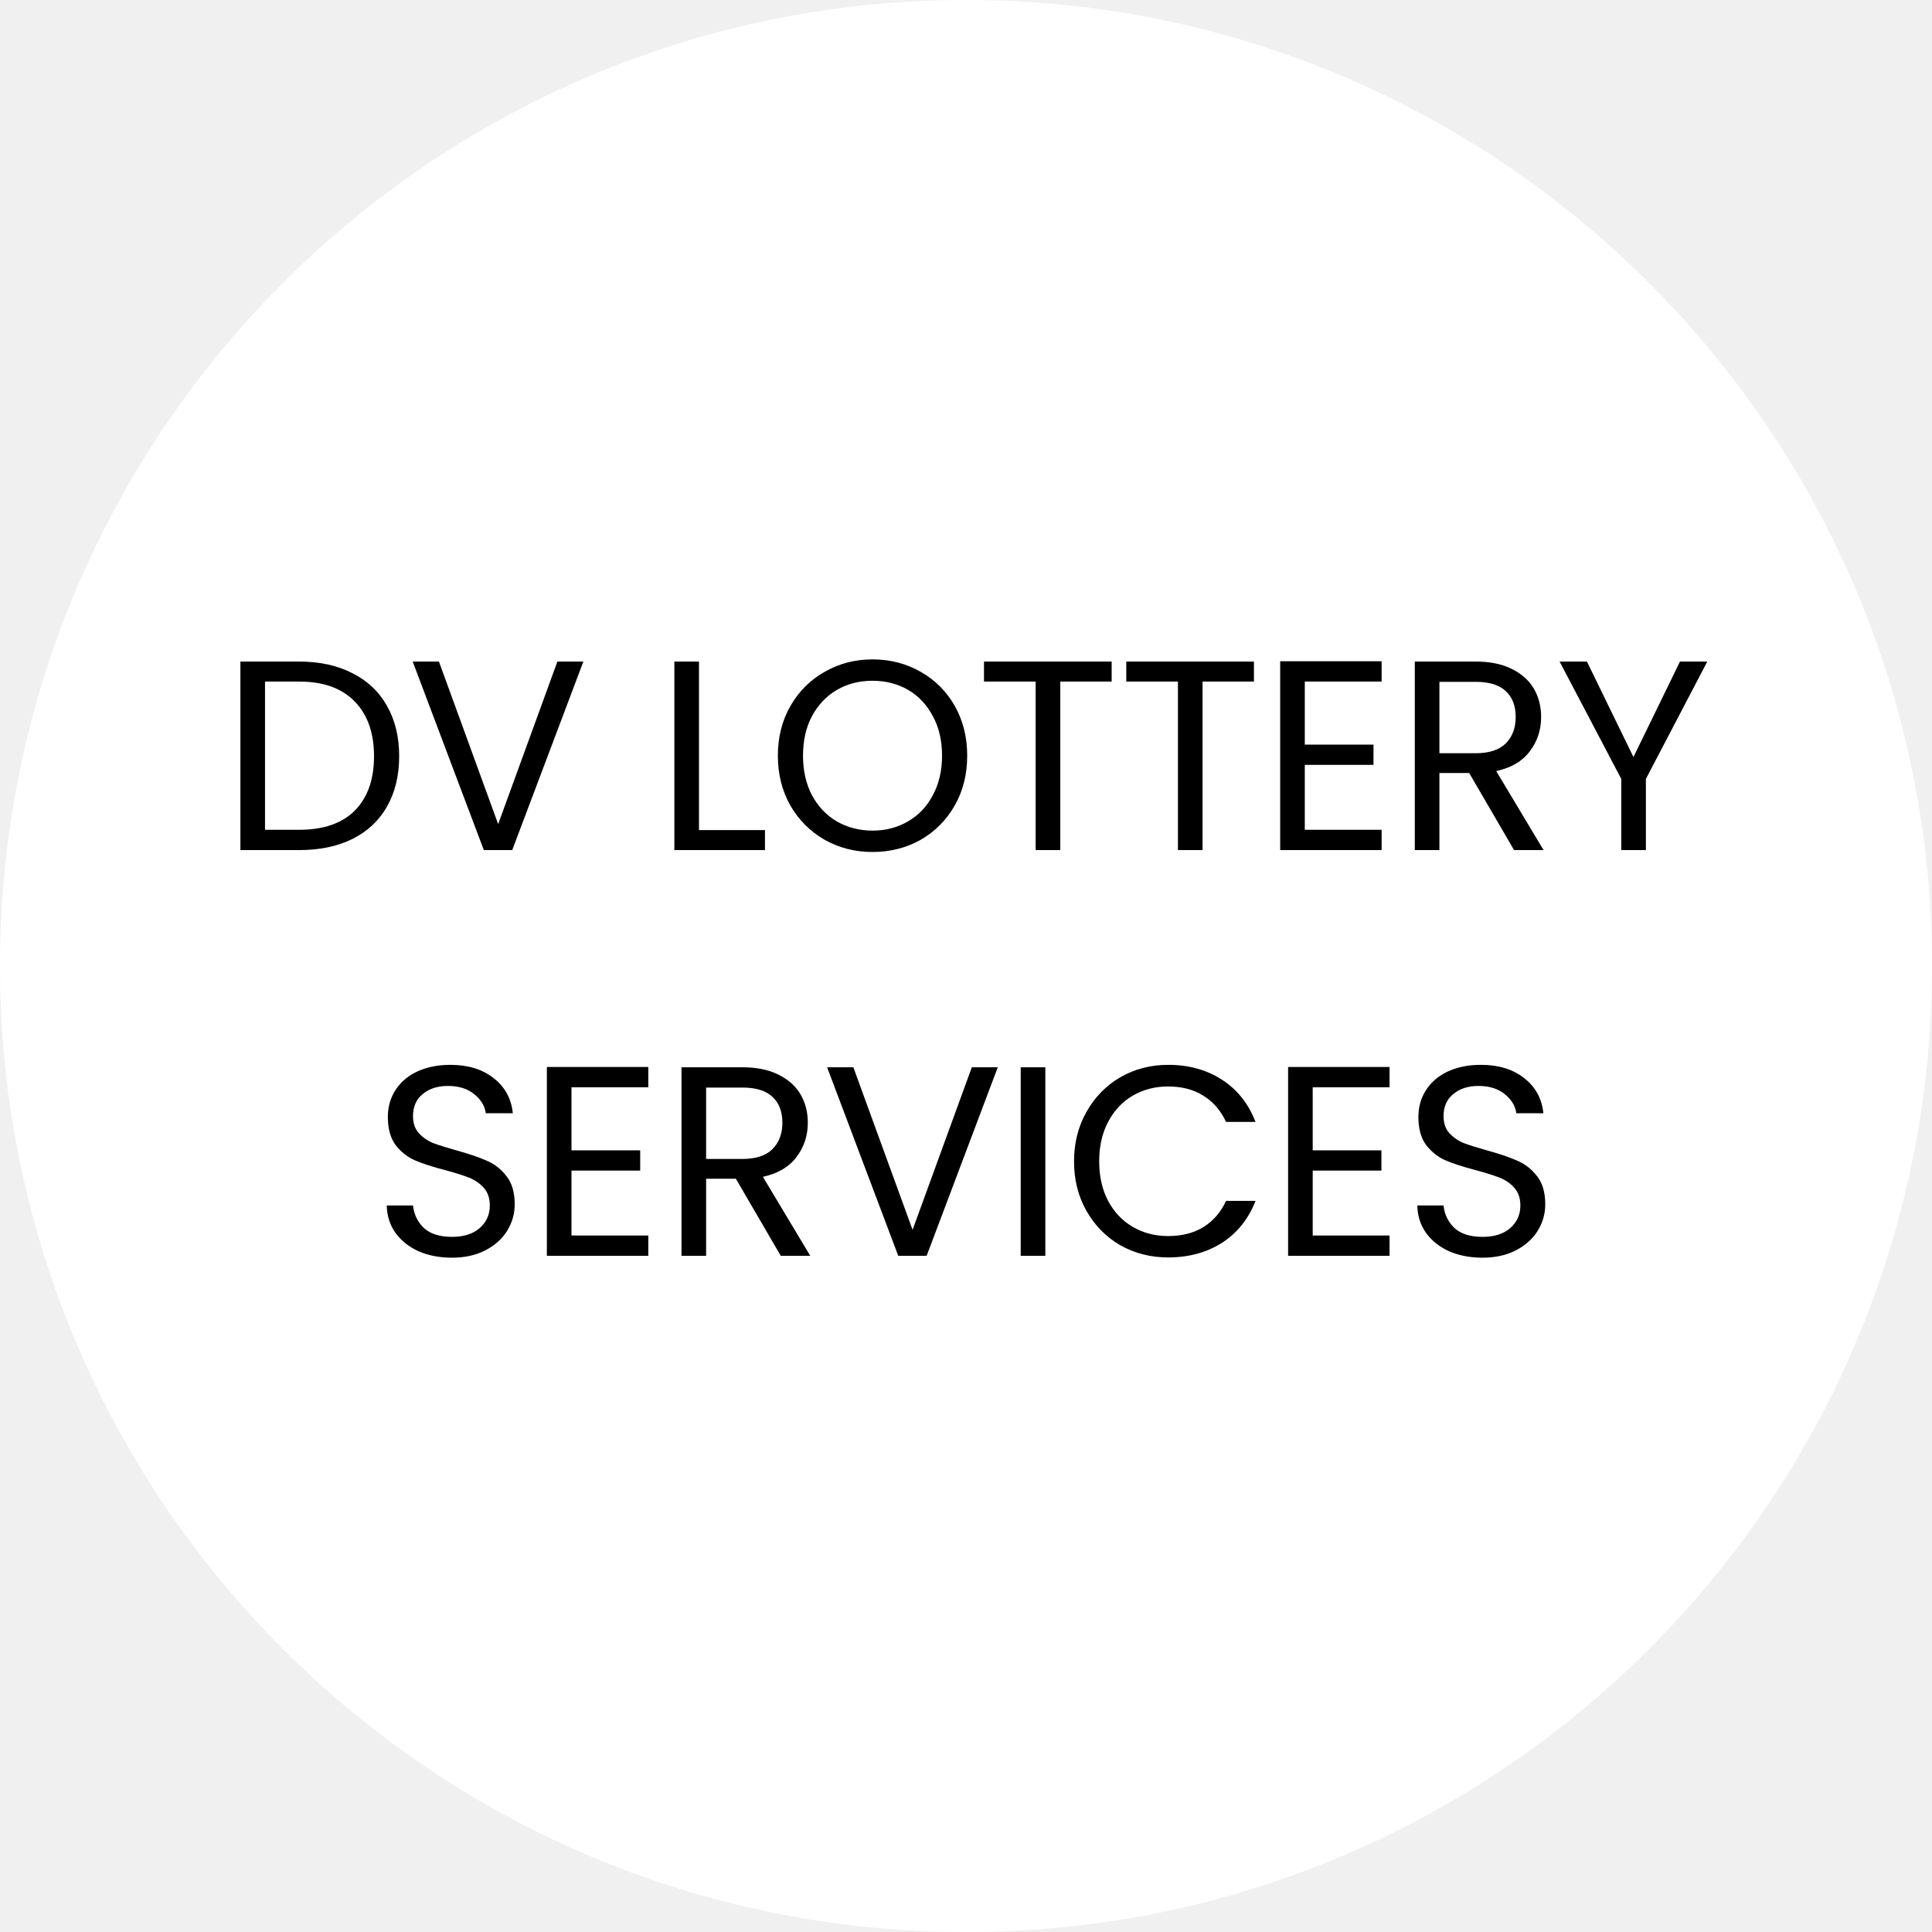
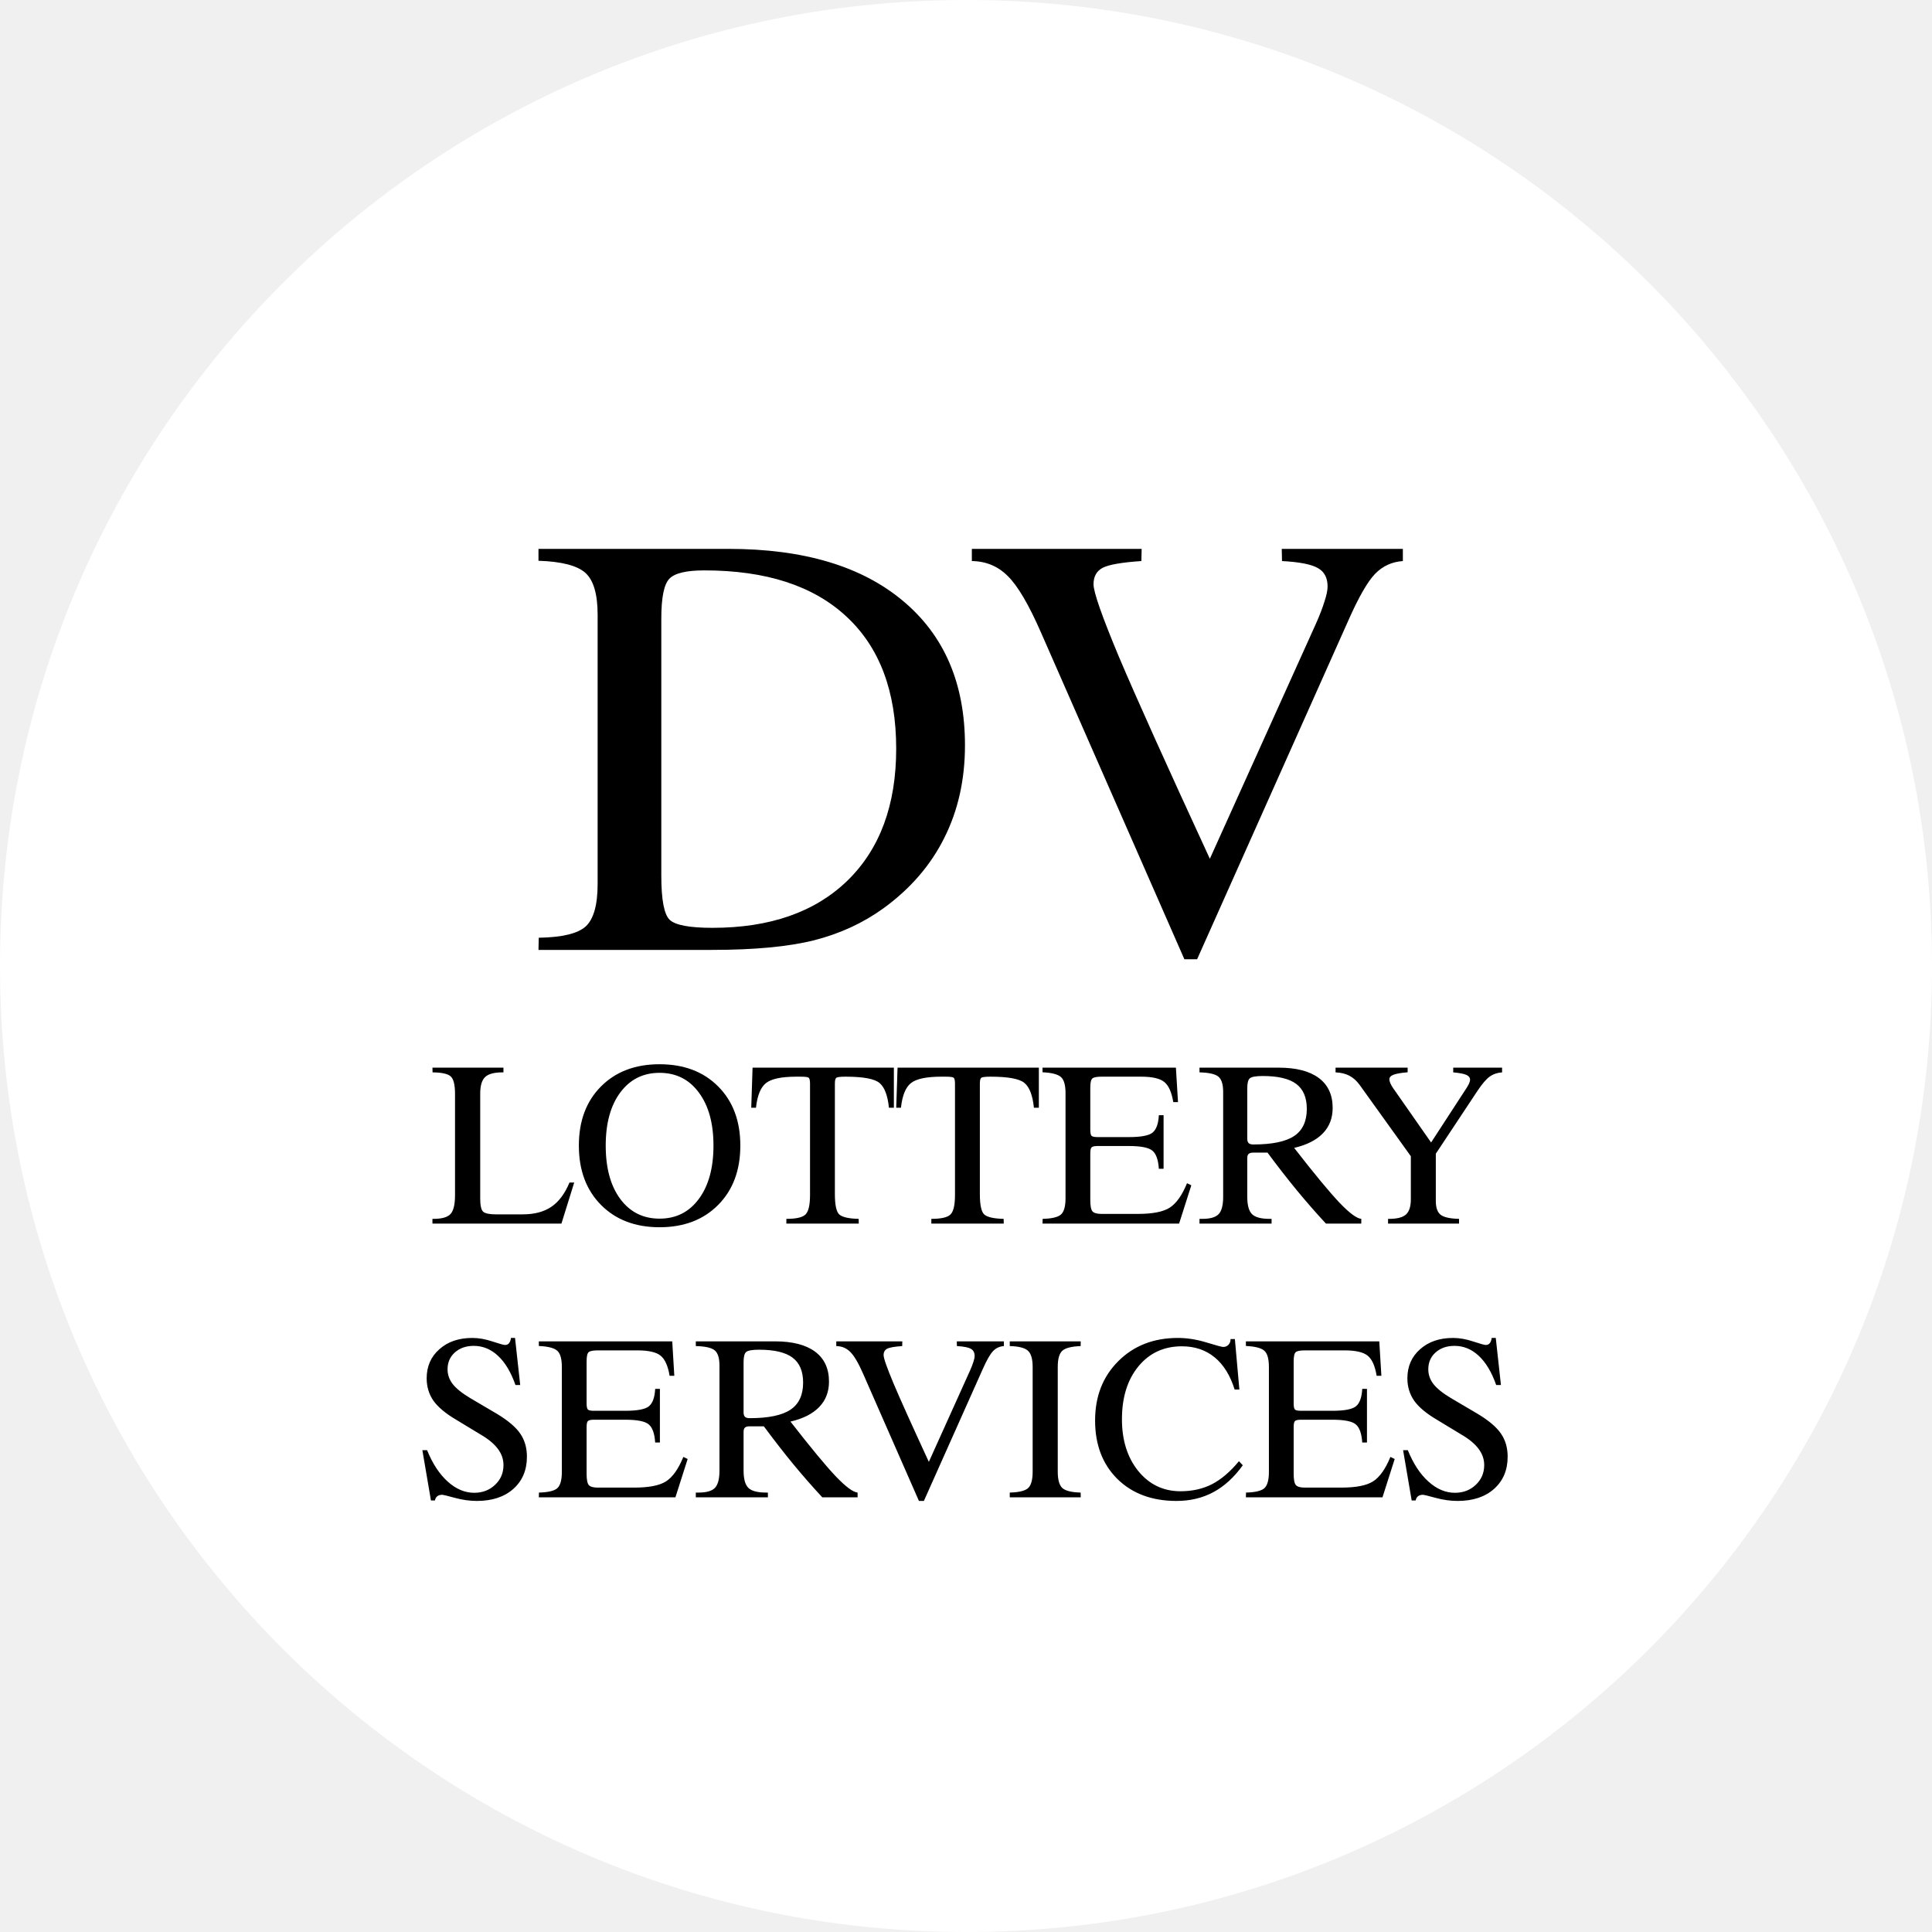
- <svg xmlns="http://www.w3.org/2000/svg" width="100" height="100" viewBox="0 0 100 100" fill="none">
-   <circle cx="50" cy="50" r="50" fill="white" />
-   <path d="M15.481 34.242C16.545 34.242 17.464 34.443 18.239 34.844C19.023 35.236 19.62 35.801 20.031 36.538C20.451 37.275 20.661 38.143 20.661 39.142C20.661 40.141 20.451 41.009 20.031 41.746C19.62 42.474 19.023 43.034 18.239 43.426C17.464 43.809 16.545 44 15.481 44H12.443V34.242H15.481ZM15.481 42.95C16.741 42.95 17.702 42.619 18.365 41.956C19.028 41.284 19.359 40.346 19.359 39.142C19.359 37.929 19.023 36.981 18.351 36.3C17.688 35.619 16.732 35.278 15.481 35.278H13.717V42.95H15.481ZM30.195 34.242L26.513 44H25.043L21.361 34.242H22.719L25.785 42.656L28.851 34.242H30.195ZM36.179 42.964H39.595V44H34.905V34.242H36.179V42.964ZM45.162 44.098C44.256 44.098 43.43 43.888 42.684 43.468C41.937 43.039 41.344 42.446 40.906 41.69C40.476 40.925 40.262 40.066 40.262 39.114C40.262 38.162 40.476 37.308 40.906 36.552C41.344 35.787 41.937 35.194 42.684 34.774C43.43 34.345 44.256 34.13 45.162 34.13C46.076 34.13 46.907 34.345 47.654 34.774C48.4 35.194 48.988 35.782 49.418 36.538C49.847 37.294 50.062 38.153 50.062 39.114C50.062 40.075 49.847 40.934 49.418 41.69C48.988 42.446 48.4 43.039 47.654 43.468C46.907 43.888 46.076 44.098 45.162 44.098ZM45.162 42.992C45.843 42.992 46.454 42.833 46.996 42.516C47.546 42.199 47.976 41.746 48.284 41.158C48.601 40.57 48.76 39.889 48.76 39.114C48.76 38.33 48.601 37.649 48.284 37.07C47.976 36.482 47.551 36.029 47.01 35.712C46.468 35.395 45.852 35.236 45.162 35.236C44.471 35.236 43.855 35.395 43.314 35.712C42.772 36.029 42.343 36.482 42.026 37.07C41.718 37.649 41.564 38.33 41.564 39.114C41.564 39.889 41.718 40.57 42.026 41.158C42.343 41.746 42.772 42.199 43.314 42.516C43.864 42.833 44.48 42.992 45.162 42.992ZM57.539 34.242V35.278H54.88V44H53.605V35.278H50.931V34.242H57.539ZM64.904 34.242V35.278H62.244V44H60.97V35.278H58.296V34.242H64.904ZM67.536 35.278V38.54H71.092V39.59H67.536V42.95H71.512V44H66.262V34.228H71.512V35.278H67.536ZM78.368 44L76.044 40.01H74.504V44H73.23V34.242H76.38C77.117 34.242 77.738 34.368 78.242 34.62C78.755 34.872 79.138 35.213 79.39 35.642C79.642 36.071 79.768 36.561 79.768 37.112C79.768 37.784 79.572 38.377 79.18 38.89C78.797 39.403 78.218 39.744 77.444 39.912L79.894 44H78.368ZM74.504 38.988H76.38C77.07 38.988 77.588 38.82 77.934 38.484C78.279 38.139 78.452 37.681 78.452 37.112C78.452 36.533 78.279 36.085 77.934 35.768C77.598 35.451 77.08 35.292 76.38 35.292H74.504V38.988ZM88.369 34.242L85.191 40.318V44H83.917V40.318L80.725 34.242H82.139L84.547 39.184L86.955 34.242H88.369ZM23.393 65.098C22.749 65.098 22.171 64.986 21.657 64.762C21.153 64.529 20.757 64.211 20.467 63.81C20.178 63.399 20.029 62.928 20.019 62.396H21.377C21.424 62.853 21.611 63.241 21.937 63.558C22.273 63.866 22.759 64.02 23.393 64.02C24 64.02 24.476 63.871 24.821 63.572C25.176 63.264 25.353 62.872 25.353 62.396C25.353 62.023 25.251 61.719 25.045 61.486C24.84 61.253 24.583 61.075 24.275 60.954C23.967 60.833 23.552 60.702 23.029 60.562C22.385 60.394 21.867 60.226 21.475 60.058C21.093 59.89 20.761 59.629 20.481 59.274C20.211 58.91 20.075 58.425 20.075 57.818C20.075 57.286 20.211 56.815 20.481 56.404C20.752 55.993 21.13 55.676 21.615 55.452C22.11 55.228 22.675 55.116 23.309 55.116C24.224 55.116 24.971 55.345 25.549 55.802C26.137 56.259 26.469 56.866 26.543 57.622H25.143C25.097 57.249 24.901 56.922 24.555 56.642C24.21 56.353 23.753 56.208 23.183 56.208C22.651 56.208 22.217 56.348 21.881 56.628C21.545 56.899 21.377 57.281 21.377 57.776C21.377 58.131 21.475 58.42 21.671 58.644C21.877 58.868 22.124 59.041 22.413 59.162C22.712 59.274 23.127 59.405 23.659 59.554C24.303 59.731 24.821 59.909 25.213 60.086C25.605 60.254 25.941 60.52 26.221 60.884C26.501 61.239 26.641 61.724 26.641 62.34C26.641 62.816 26.515 63.264 26.263 63.684C26.011 64.104 25.638 64.445 25.143 64.706C24.649 64.967 24.065 65.098 23.393 65.098ZM29.58 56.278V59.54H33.136V60.59H29.58V63.95H33.556V65H28.306V55.228H33.556V56.278H29.58ZM40.412 65L38.088 61.01H36.548V65H35.274V55.242H38.424C39.161 55.242 39.782 55.368 40.286 55.62C40.799 55.872 41.182 56.213 41.434 56.642C41.686 57.071 41.812 57.561 41.812 58.112C41.812 58.784 41.616 59.377 41.224 59.89C40.841 60.403 40.263 60.744 39.488 60.912L41.938 65H40.412ZM36.548 59.988H38.424C39.114 59.988 39.633 59.82 39.978 59.484C40.323 59.139 40.496 58.681 40.496 58.112C40.496 57.533 40.323 57.085 39.978 56.768C39.642 56.451 39.124 56.292 38.424 56.292H36.548V59.988ZM51.645 55.242L47.963 65H46.493L42.811 55.242H44.169L47.235 63.656L50.301 55.242H51.645ZM54.106 55.242V65H52.832V55.242H54.106ZM55.592 60.114C55.592 59.162 55.806 58.308 56.236 57.552C56.665 56.787 57.248 56.189 57.986 55.76C58.732 55.331 59.558 55.116 60.464 55.116C61.528 55.116 62.456 55.373 63.25 55.886C64.043 56.399 64.622 57.127 64.986 58.07H63.46C63.189 57.482 62.797 57.029 62.284 56.712C61.78 56.395 61.173 56.236 60.464 56.236C59.782 56.236 59.171 56.395 58.63 56.712C58.088 57.029 57.664 57.482 57.356 58.07C57.048 58.649 56.894 59.33 56.894 60.114C56.894 60.889 57.048 61.57 57.356 62.158C57.664 62.737 58.088 63.185 58.63 63.502C59.171 63.819 59.782 63.978 60.464 63.978C61.173 63.978 61.78 63.824 62.284 63.516C62.797 63.199 63.189 62.746 63.46 62.158H64.986C64.622 63.091 64.043 63.815 63.25 64.328C62.456 64.832 61.528 65.084 60.464 65.084C59.558 65.084 58.732 64.874 57.986 64.454C57.248 64.025 56.665 63.432 56.236 62.676C55.806 61.92 55.592 61.066 55.592 60.114ZM67.946 56.278V59.54H71.502V60.59H67.946V63.95H71.922V65H66.672V55.228H71.922V56.278H67.946ZM76.734 65.098C76.09 65.098 75.511 64.986 74.998 64.762C74.494 64.529 74.097 64.211 73.808 63.81C73.519 63.399 73.369 62.928 73.36 62.396H74.718C74.764 62.853 74.951 63.241 75.278 63.558C75.614 63.866 76.099 64.02 76.734 64.02C77.341 64.02 77.817 63.871 78.162 63.572C78.516 63.264 78.694 62.872 78.694 62.396C78.694 62.023 78.591 61.719 78.386 61.486C78.18 61.253 77.924 61.075 77.616 60.954C77.308 60.833 76.892 60.702 76.37 60.562C75.726 60.394 75.208 60.226 74.816 60.058C74.433 59.89 74.102 59.629 73.822 59.274C73.551 58.91 73.416 58.425 73.416 57.818C73.416 57.286 73.551 56.815 73.822 56.404C74.093 55.993 74.471 55.676 74.956 55.452C75.451 55.228 76.015 55.116 76.65 55.116C77.564 55.116 78.311 55.345 78.89 55.802C79.478 56.259 79.809 56.866 79.884 57.622H78.484C78.437 57.249 78.241 56.922 77.896 56.642C77.55 56.353 77.093 56.208 76.524 56.208C75.992 56.208 75.558 56.348 75.222 56.628C74.886 56.899 74.718 57.281 74.718 57.776C74.718 58.131 74.816 58.42 75.012 58.644C75.217 58.868 75.465 59.041 75.754 59.162C76.052 59.274 76.468 59.405 77 59.554C77.644 59.731 78.162 59.909 78.554 60.086C78.946 60.254 79.282 60.52 79.562 60.884C79.842 61.239 79.982 61.724 79.982 62.34C79.982 62.816 79.856 63.264 79.604 63.684C79.352 64.104 78.978 64.445 78.484 64.706C77.989 64.967 77.406 65.098 76.734 65.098Z" fill="black" />
+ <svg xmlns="http://www.w3.org/2000/svg" width="120" height="120" viewBox="0 0 120 120" fill="none">
+   <circle cx="60" cy="60" r="60" fill="white" />
+   <path d="M41.075 54.395C41.075 55.895 41.251 56.809 41.602 57.137C41.954 57.465 42.838 57.629 44.256 57.629C47.831 57.629 50.626 56.65 52.641 54.693C54.657 52.725 55.664 49.994 55.664 46.502C55.664 42.94 54.633 40.203 52.571 38.293C50.52 36.383 47.579 35.428 43.747 35.428C42.622 35.428 41.895 35.603 41.567 35.955C41.239 36.307 41.075 37.127 41.075 38.416V54.395ZM33.446 59L33.463 58.244C34.916 58.221 35.889 57.986 36.381 57.541C36.873 57.084 37.12 56.205 37.12 54.904V38.188C37.12 36.91 36.868 36.043 36.364 35.586C35.86 35.129 34.887 34.877 33.446 34.83V34.092H45.258C49.899 34.092 53.502 35.164 56.069 37.309C58.647 39.453 59.936 42.447 59.936 46.291C59.936 48.424 59.508 50.34 58.653 52.039C57.809 53.738 56.549 55.197 54.873 56.416C53.608 57.33 52.172 57.992 50.567 58.402C48.973 58.801 46.858 59 44.221 59H33.446ZM73.564 59.58L64.669 39.312C63.908 37.566 63.216 36.389 62.595 35.779C61.986 35.17 61.242 34.859 60.363 34.848V34.092H70.91L70.892 34.848C69.673 34.93 68.871 35.07 68.484 35.27C68.109 35.469 67.921 35.809 67.921 36.289C67.921 36.781 68.449 38.287 69.503 40.807C70.57 43.326 72.451 47.504 75.146 53.34L81.738 38.732C81.972 38.205 82.148 37.748 82.265 37.361C82.394 36.975 82.459 36.664 82.459 36.43C82.459 35.891 82.259 35.51 81.861 35.287C81.462 35.053 80.718 34.906 79.628 34.848L79.611 34.092H87.134V34.848C86.455 34.895 85.88 35.158 85.412 35.639C84.943 36.119 84.38 37.103 83.724 38.592L74.355 59.58H73.564ZM26.86 76V75.706H26.929C27.444 75.706 27.795 75.606 27.982 75.405C28.168 75.205 28.262 74.815 28.262 74.236V67.934C28.262 67.364 28.168 67.002 27.982 66.847C27.799 66.692 27.428 66.612 26.867 66.607L26.86 66.314H31.27V66.607H31.201C30.686 66.607 30.329 66.705 30.128 66.901C29.927 67.093 29.827 67.437 29.827 67.934V74.448C29.827 74.881 29.889 75.152 30.012 75.262C30.135 75.371 30.397 75.426 30.798 75.426H32.473C33.193 75.426 33.785 75.269 34.25 74.954C34.715 74.635 35.089 74.134 35.371 73.45H35.665L34.872 76H26.86ZM37.622 71.153C37.622 72.548 37.923 73.653 38.525 74.469C39.131 75.284 39.944 75.692 40.965 75.692C41.99 75.692 42.804 75.284 43.405 74.469C44.011 73.653 44.315 72.548 44.315 71.153C44.315 69.768 44.011 68.67 43.405 67.858C42.804 67.043 41.99 66.635 40.965 66.635C39.944 66.635 39.131 67.043 38.525 67.858C37.923 68.67 37.622 69.768 37.622 71.153ZM35.954 71.153C35.954 69.627 36.412 68.403 37.328 67.482C38.244 66.562 39.456 66.102 40.965 66.102C42.478 66.102 43.693 66.562 44.608 67.482C45.525 68.403 45.983 69.627 45.983 71.153C45.983 72.685 45.525 73.913 44.608 74.838C43.693 75.763 42.478 76.226 40.965 76.226C39.456 76.226 38.244 75.763 37.328 74.838C36.412 73.913 35.954 72.685 35.954 71.153ZM48.842 76V75.706C49.453 75.706 49.849 75.615 50.031 75.433C50.218 75.25 50.312 74.847 50.312 74.223V67.305C50.312 67.1 50.282 66.977 50.223 66.936C50.163 66.894 49.993 66.874 49.71 66.874H49.471C48.536 66.874 47.903 67.008 47.57 67.277C47.242 67.542 47.037 68.05 46.955 68.802H46.661L46.743 66.314H55.52V68.802H55.213C55.136 68.041 54.942 67.53 54.632 67.27C54.327 67.006 53.62 66.874 52.513 66.874C52.189 66.874 51.998 66.899 51.938 66.949C51.884 66.995 51.856 67.113 51.856 67.305V74.168C51.856 74.861 51.952 75.287 52.144 75.446C52.34 75.606 52.736 75.692 53.333 75.706L53.34 76H48.842ZM57.847 76V75.706C58.457 75.706 58.854 75.615 59.036 75.433C59.223 75.25 59.316 74.847 59.316 74.223V67.305C59.316 67.1 59.287 66.977 59.227 66.936C59.168 66.894 58.997 66.874 58.715 66.874H58.476C57.541 66.874 56.908 67.008 56.575 67.277C56.247 67.542 56.042 68.05 55.96 68.802H55.666L55.748 66.314H64.525V68.802H64.218C64.14 68.041 63.947 67.53 63.637 67.27C63.331 67.006 62.625 66.874 61.518 66.874C61.194 66.874 61.003 66.899 60.943 66.949C60.889 66.995 60.861 67.113 60.861 67.305V74.168C60.861 74.861 60.957 75.287 61.148 75.446C61.344 75.606 61.741 75.692 62.338 75.706L62.345 76H57.847ZM64.753 76L64.76 75.706C65.329 75.692 65.708 75.603 65.894 75.439C66.086 75.271 66.182 74.931 66.182 74.421V67.906C66.182 67.405 66.088 67.07 65.901 66.901C65.715 66.728 65.332 66.628 64.753 66.601V66.314H73.038L73.168 68.453H72.874C72.774 67.838 72.587 67.421 72.313 67.202C72.045 66.983 71.564 66.874 70.871 66.874H68.424C68.128 66.874 67.936 66.91 67.85 66.983C67.763 67.056 67.72 67.248 67.72 67.558V70.162C67.72 70.363 67.745 70.49 67.795 70.545C67.845 70.6 67.975 70.627 68.184 70.627H70.112C70.869 70.627 71.361 70.534 71.589 70.347C71.821 70.155 71.951 69.795 71.978 69.267H72.272V72.596H71.978C71.942 72.04 71.81 71.666 71.582 71.475C71.359 71.279 70.869 71.181 70.112 71.181H68.171C67.984 71.181 67.861 71.208 67.802 71.263C67.747 71.313 67.72 71.44 67.72 71.645V74.544C67.72 74.899 67.765 75.132 67.856 75.241C67.952 75.346 68.137 75.398 68.41 75.398H70.673C71.589 75.398 72.25 75.269 72.655 75.009C73.065 74.745 73.423 74.239 73.728 73.491L73.995 73.621L73.236 76H64.753ZM77.47 70.723C77.47 70.855 77.499 70.948 77.558 71.003C77.618 71.058 77.713 71.085 77.846 71.085C79.012 71.085 79.858 70.909 80.382 70.559C80.906 70.208 81.168 69.647 81.168 68.877C81.168 68.171 80.949 67.653 80.512 67.325C80.074 66.997 79.381 66.833 78.433 66.833C78.005 66.833 77.736 66.881 77.627 66.977C77.522 67.068 77.47 67.275 77.47 67.599V70.723ZM74.503 76V75.706H74.681C75.168 75.706 75.505 75.608 75.692 75.412C75.879 75.216 75.973 74.856 75.973 74.332V67.824C75.973 67.355 75.875 67.038 75.679 66.874C75.483 66.71 75.091 66.621 74.503 66.607V66.314H79.418C80.507 66.314 81.339 66.528 81.913 66.956C82.487 67.384 82.774 68.004 82.774 68.815C82.774 69.449 82.572 69.975 82.166 70.394C81.76 70.814 81.166 71.115 80.382 71.297C81.644 72.919 82.583 74.054 83.198 74.701C83.813 75.344 84.265 75.679 84.552 75.706V76H82.357C81.756 75.353 81.152 74.662 80.546 73.929C79.944 73.195 79.338 72.416 78.728 71.591H77.846C77.709 71.591 77.611 71.618 77.552 71.673C77.497 71.723 77.47 71.812 77.47 71.939V74.332C77.47 74.856 77.568 75.216 77.764 75.412C77.964 75.608 78.329 75.706 78.857 75.706H78.98V76H74.503ZM86.215 76V75.706H86.283C86.78 75.706 87.129 75.615 87.329 75.433C87.529 75.25 87.63 74.936 87.63 74.489V71.816L84.451 67.387C84.26 67.127 84.046 66.936 83.808 66.812C83.572 66.689 83.287 66.621 82.954 66.607V66.314H87.431V66.601C87.008 66.637 86.712 66.689 86.543 66.758C86.379 66.822 86.297 66.915 86.297 67.038C86.297 67.179 86.381 67.373 86.55 67.619C86.563 67.637 86.573 67.649 86.577 67.653L88.888 70.962L90.85 67.947C91.046 67.656 91.171 67.455 91.225 67.346C91.28 67.232 91.308 67.138 91.308 67.065C91.308 66.933 91.232 66.833 91.082 66.765C90.936 66.696 90.663 66.644 90.262 66.607V66.314H93.297V66.607C93.005 66.626 92.75 66.712 92.531 66.867C92.317 67.018 92.059 67.318 91.759 67.769L89.181 71.659V74.599C89.181 75.009 89.282 75.294 89.482 75.453C89.683 75.608 90.063 75.692 90.624 75.706V76H86.215ZM26.767 93.198L26.234 90.074H26.528C26.865 90.908 27.291 91.558 27.806 92.022C28.321 92.487 28.87 92.72 29.454 92.72C29.969 92.72 30.399 92.556 30.746 92.228C31.097 91.899 31.272 91.489 31.272 90.997C31.272 90.637 31.156 90.302 30.924 89.992C30.691 89.678 30.331 89.379 29.843 89.097L28.333 88.181C27.681 87.798 27.212 87.406 26.924 87.005C26.642 86.599 26.501 86.134 26.501 85.61C26.501 84.872 26.763 84.27 27.287 83.806C27.811 83.336 28.494 83.102 29.337 83.102C29.73 83.102 30.144 83.174 30.582 83.32C31.024 83.466 31.286 83.539 31.368 83.539C31.473 83.539 31.555 83.503 31.614 83.43C31.678 83.357 31.719 83.247 31.737 83.102H31.99L32.311 86.027H32.017C31.739 85.234 31.379 84.63 30.937 84.216C30.495 83.801 29.991 83.594 29.426 83.594C28.948 83.594 28.556 83.731 28.251 84.004C27.95 84.273 27.799 84.621 27.799 85.05C27.799 85.382 27.904 85.686 28.114 85.959C28.323 86.232 28.681 86.522 29.187 86.827L30.869 87.818C31.557 88.233 32.038 88.641 32.311 89.042C32.589 89.443 32.728 89.921 32.728 90.478C32.728 91.311 32.446 91.979 31.881 92.481C31.32 92.977 30.566 93.226 29.618 93.226C29.176 93.226 28.72 93.162 28.251 93.034C27.781 92.907 27.524 92.843 27.478 92.843C27.346 92.843 27.241 92.872 27.164 92.932C27.086 92.991 27.036 93.08 27.013 93.198H26.767ZM33.468 93L33.475 92.706C34.045 92.692 34.423 92.603 34.61 92.439C34.801 92.271 34.897 91.931 34.897 91.421V84.906C34.897 84.405 34.804 84.07 34.617 83.901C34.43 83.728 34.047 83.628 33.468 83.601V83.314H41.754L41.883 85.453H41.59C41.489 84.838 41.302 84.421 41.029 84.202C40.76 83.983 40.279 83.874 39.587 83.874H37.139C36.843 83.874 36.652 83.91 36.565 83.983C36.478 84.056 36.435 84.248 36.435 84.558V87.162C36.435 87.363 36.46 87.49 36.51 87.545C36.56 87.6 36.69 87.627 36.9 87.627H38.828C39.584 87.627 40.076 87.534 40.304 87.347C40.537 87.155 40.667 86.795 40.694 86.267H40.988V89.596H40.694C40.657 89.04 40.525 88.666 40.297 88.475C40.074 88.279 39.584 88.181 38.828 88.181H36.886C36.7 88.181 36.576 88.208 36.517 88.263C36.462 88.313 36.435 88.44 36.435 88.645V91.544C36.435 91.899 36.481 92.132 36.572 92.241C36.668 92.346 36.852 92.398 37.126 92.398H39.388C40.304 92.398 40.965 92.269 41.371 92.009C41.781 91.745 42.139 91.239 42.444 90.491L42.711 90.621L41.952 93H33.468ZM46.185 87.723C46.185 87.855 46.215 87.948 46.274 88.003C46.333 88.058 46.429 88.085 46.561 88.085C47.728 88.085 48.573 87.909 49.097 87.559C49.621 87.208 49.883 86.647 49.883 85.877C49.883 85.171 49.665 84.653 49.227 84.325C48.79 83.997 48.097 83.833 47.149 83.833C46.721 83.833 46.452 83.881 46.342 83.977C46.237 84.068 46.185 84.275 46.185 84.599V87.723ZM43.218 93V92.706H43.396C43.884 92.706 44.221 92.608 44.408 92.412C44.595 92.216 44.688 91.856 44.688 91.332V84.824C44.688 84.355 44.59 84.038 44.394 83.874C44.198 83.71 43.806 83.621 43.218 83.607V83.314H48.133C49.223 83.314 50.054 83.528 50.629 83.956C51.203 84.384 51.49 85.004 51.49 85.815C51.49 86.449 51.287 86.975 50.881 87.394C50.476 87.814 49.881 88.115 49.097 88.297C50.36 89.919 51.298 91.054 51.914 91.701C52.529 92.344 52.98 92.679 53.267 92.706V93H51.073C50.471 92.353 49.867 91.662 49.261 90.929C48.66 90.195 48.054 89.416 47.443 88.591H46.561C46.424 88.591 46.326 88.618 46.267 88.673C46.212 88.723 46.185 88.812 46.185 88.939V91.332C46.185 91.856 46.283 92.216 46.479 92.412C46.68 92.608 47.044 92.706 47.573 92.706H47.696V93H43.218ZM57.077 93.226L53.618 85.344C53.322 84.665 53.053 84.207 52.811 83.97C52.574 83.733 52.285 83.612 51.943 83.607V83.314H56.044L56.038 83.607C55.564 83.639 55.252 83.694 55.101 83.772C54.955 83.849 54.882 83.981 54.882 84.168C54.882 84.359 55.087 84.945 55.498 85.925C55.912 86.905 56.644 88.529 57.692 90.799L60.255 85.118C60.346 84.913 60.415 84.735 60.461 84.585C60.511 84.435 60.536 84.314 60.536 84.223C60.536 84.013 60.458 83.865 60.303 83.778C60.148 83.687 59.859 83.63 59.435 83.607L59.428 83.314H62.354V83.607C62.09 83.626 61.866 83.728 61.684 83.915C61.502 84.102 61.283 84.485 61.028 85.064L57.384 93.226H57.077ZM62.718 93V92.706C63.283 92.692 63.662 92.601 63.853 92.433C64.044 92.259 64.14 91.918 64.14 91.407V84.906C64.14 84.409 64.042 84.072 63.846 83.894C63.65 83.717 63.274 83.621 62.718 83.607V83.314H67.127L67.121 83.607C66.546 83.63 66.166 83.728 65.979 83.901C65.792 84.075 65.699 84.409 65.699 84.906V91.407C65.699 91.909 65.794 92.248 65.986 92.426C66.182 92.599 66.56 92.692 67.121 92.706L67.127 93H62.718ZM76.953 90.758L77.192 91.011C76.654 91.758 76.046 92.314 75.367 92.679C74.692 93.043 73.929 93.226 73.077 93.226C71.55 93.226 70.324 92.77 69.399 91.858C68.478 90.942 68.018 89.732 68.018 88.228C68.018 86.729 68.499 85.501 69.46 84.544C70.422 83.582 71.655 83.102 73.159 83.102C73.733 83.102 74.325 83.195 74.936 83.382C75.551 83.569 75.895 83.662 75.968 83.662C76.105 83.662 76.217 83.617 76.303 83.525C76.39 83.434 76.433 83.316 76.433 83.17H76.7L76.98 86.308H76.686C76.412 85.428 75.998 84.76 75.442 84.305C74.886 83.849 74.209 83.621 73.412 83.621C72.295 83.621 71.395 84.036 70.711 84.865C70.028 85.695 69.686 86.791 69.686 88.153C69.686 89.461 70.025 90.534 70.704 91.373C71.388 92.207 72.261 92.624 73.323 92.624C74.056 92.624 74.708 92.478 75.278 92.186C75.852 91.89 76.41 91.414 76.953 90.758ZM77.385 93L77.392 92.706C77.962 92.692 78.34 92.603 78.527 92.439C78.718 92.271 78.814 91.931 78.814 91.421V84.906C78.814 84.405 78.72 84.07 78.534 83.901C78.347 83.728 77.964 83.628 77.385 83.601V83.314H85.67L85.8 85.453H85.506C85.406 84.838 85.219 84.421 84.946 84.202C84.677 83.983 84.196 83.874 83.503 83.874H81.056C80.76 83.874 80.568 83.91 80.482 83.983C80.395 84.056 80.352 84.248 80.352 84.558V87.162C80.352 87.363 80.377 87.49 80.427 87.545C80.477 87.6 80.607 87.627 80.817 87.627H82.745C83.501 87.627 83.993 87.534 84.221 87.347C84.454 87.155 84.583 86.795 84.611 86.267H84.905V89.596H84.611C84.574 89.04 84.442 88.666 84.214 88.475C83.991 88.279 83.501 88.181 82.745 88.181H80.803C80.616 88.181 80.493 88.208 80.434 88.263C80.379 88.313 80.352 88.44 80.352 88.645V91.544C80.352 91.899 80.397 92.132 80.489 92.241C80.584 92.346 80.769 92.398 81.042 92.398H83.305C84.221 92.398 84.882 92.269 85.287 92.009C85.698 91.745 86.055 91.239 86.361 90.491L86.627 90.621L85.869 93H77.385ZM87.682 93.198L87.149 90.074H87.443C87.78 90.908 88.206 91.558 88.721 92.022C89.236 92.487 89.785 92.72 90.368 92.72C90.883 92.72 91.314 92.556 91.66 92.228C92.011 91.899 92.187 91.489 92.187 90.997C92.187 90.637 92.071 90.302 91.838 89.992C91.606 89.678 91.246 89.379 90.758 89.097L89.247 88.181C88.596 87.798 88.126 87.406 87.839 87.005C87.557 86.599 87.415 86.134 87.415 85.61C87.415 84.872 87.677 84.27 88.201 83.806C88.726 83.336 89.409 83.102 90.252 83.102C90.644 83.102 91.059 83.174 91.496 83.32C91.939 83.466 92.201 83.539 92.283 83.539C92.387 83.539 92.469 83.503 92.529 83.43C92.593 83.357 92.633 83.247 92.652 83.102H92.905L93.226 86.027H92.932C92.654 85.234 92.294 84.63 91.852 84.216C91.41 83.801 90.906 83.594 90.341 83.594C89.863 83.594 89.471 83.731 89.165 84.004C88.865 84.273 88.714 84.621 88.714 85.05C88.714 85.382 88.819 85.686 89.029 85.959C89.238 86.232 89.596 86.522 90.102 86.827L91.784 87.818C92.472 88.233 92.953 88.641 93.226 89.042C93.504 89.443 93.643 89.921 93.643 90.478C93.643 91.311 93.36 91.979 92.795 92.481C92.235 92.977 91.481 93.226 90.533 93.226C90.091 93.226 89.635 93.162 89.165 93.034C88.696 92.907 88.439 92.843 88.393 92.843C88.261 92.843 88.156 92.872 88.079 92.932C88.001 92.991 87.951 93.08 87.928 93.198H87.682Z" fill="black" />
</svg>
